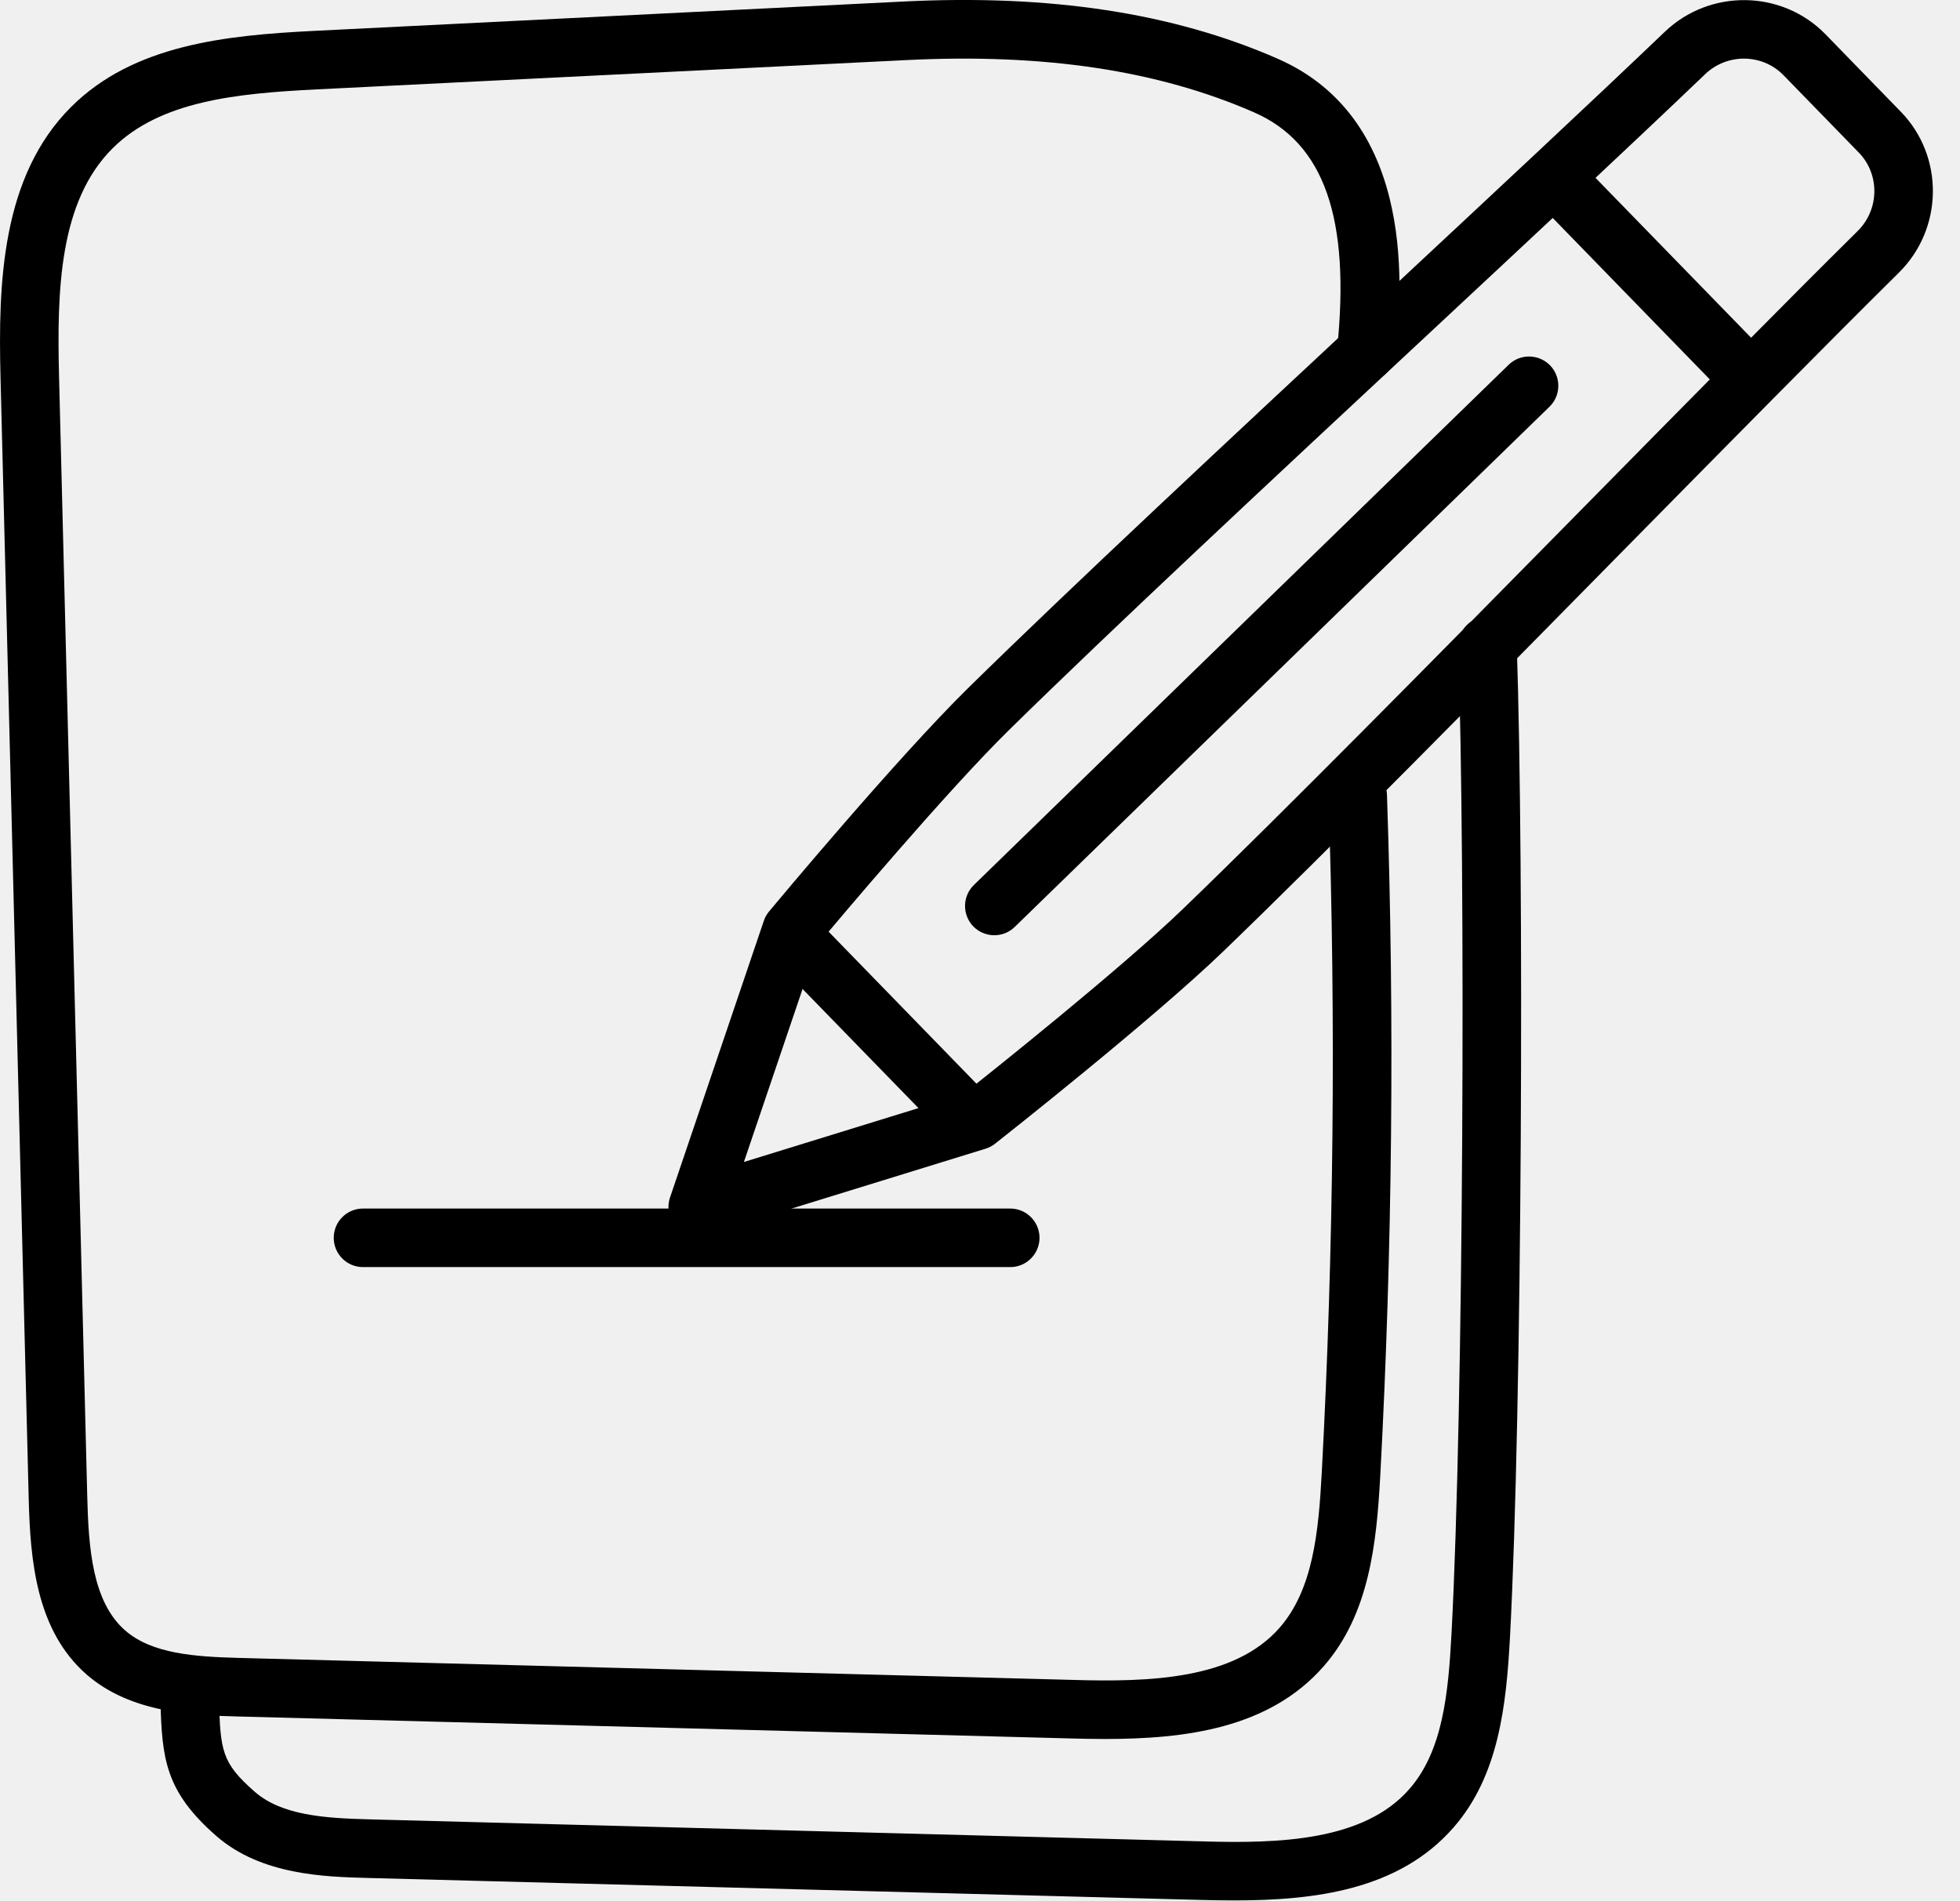
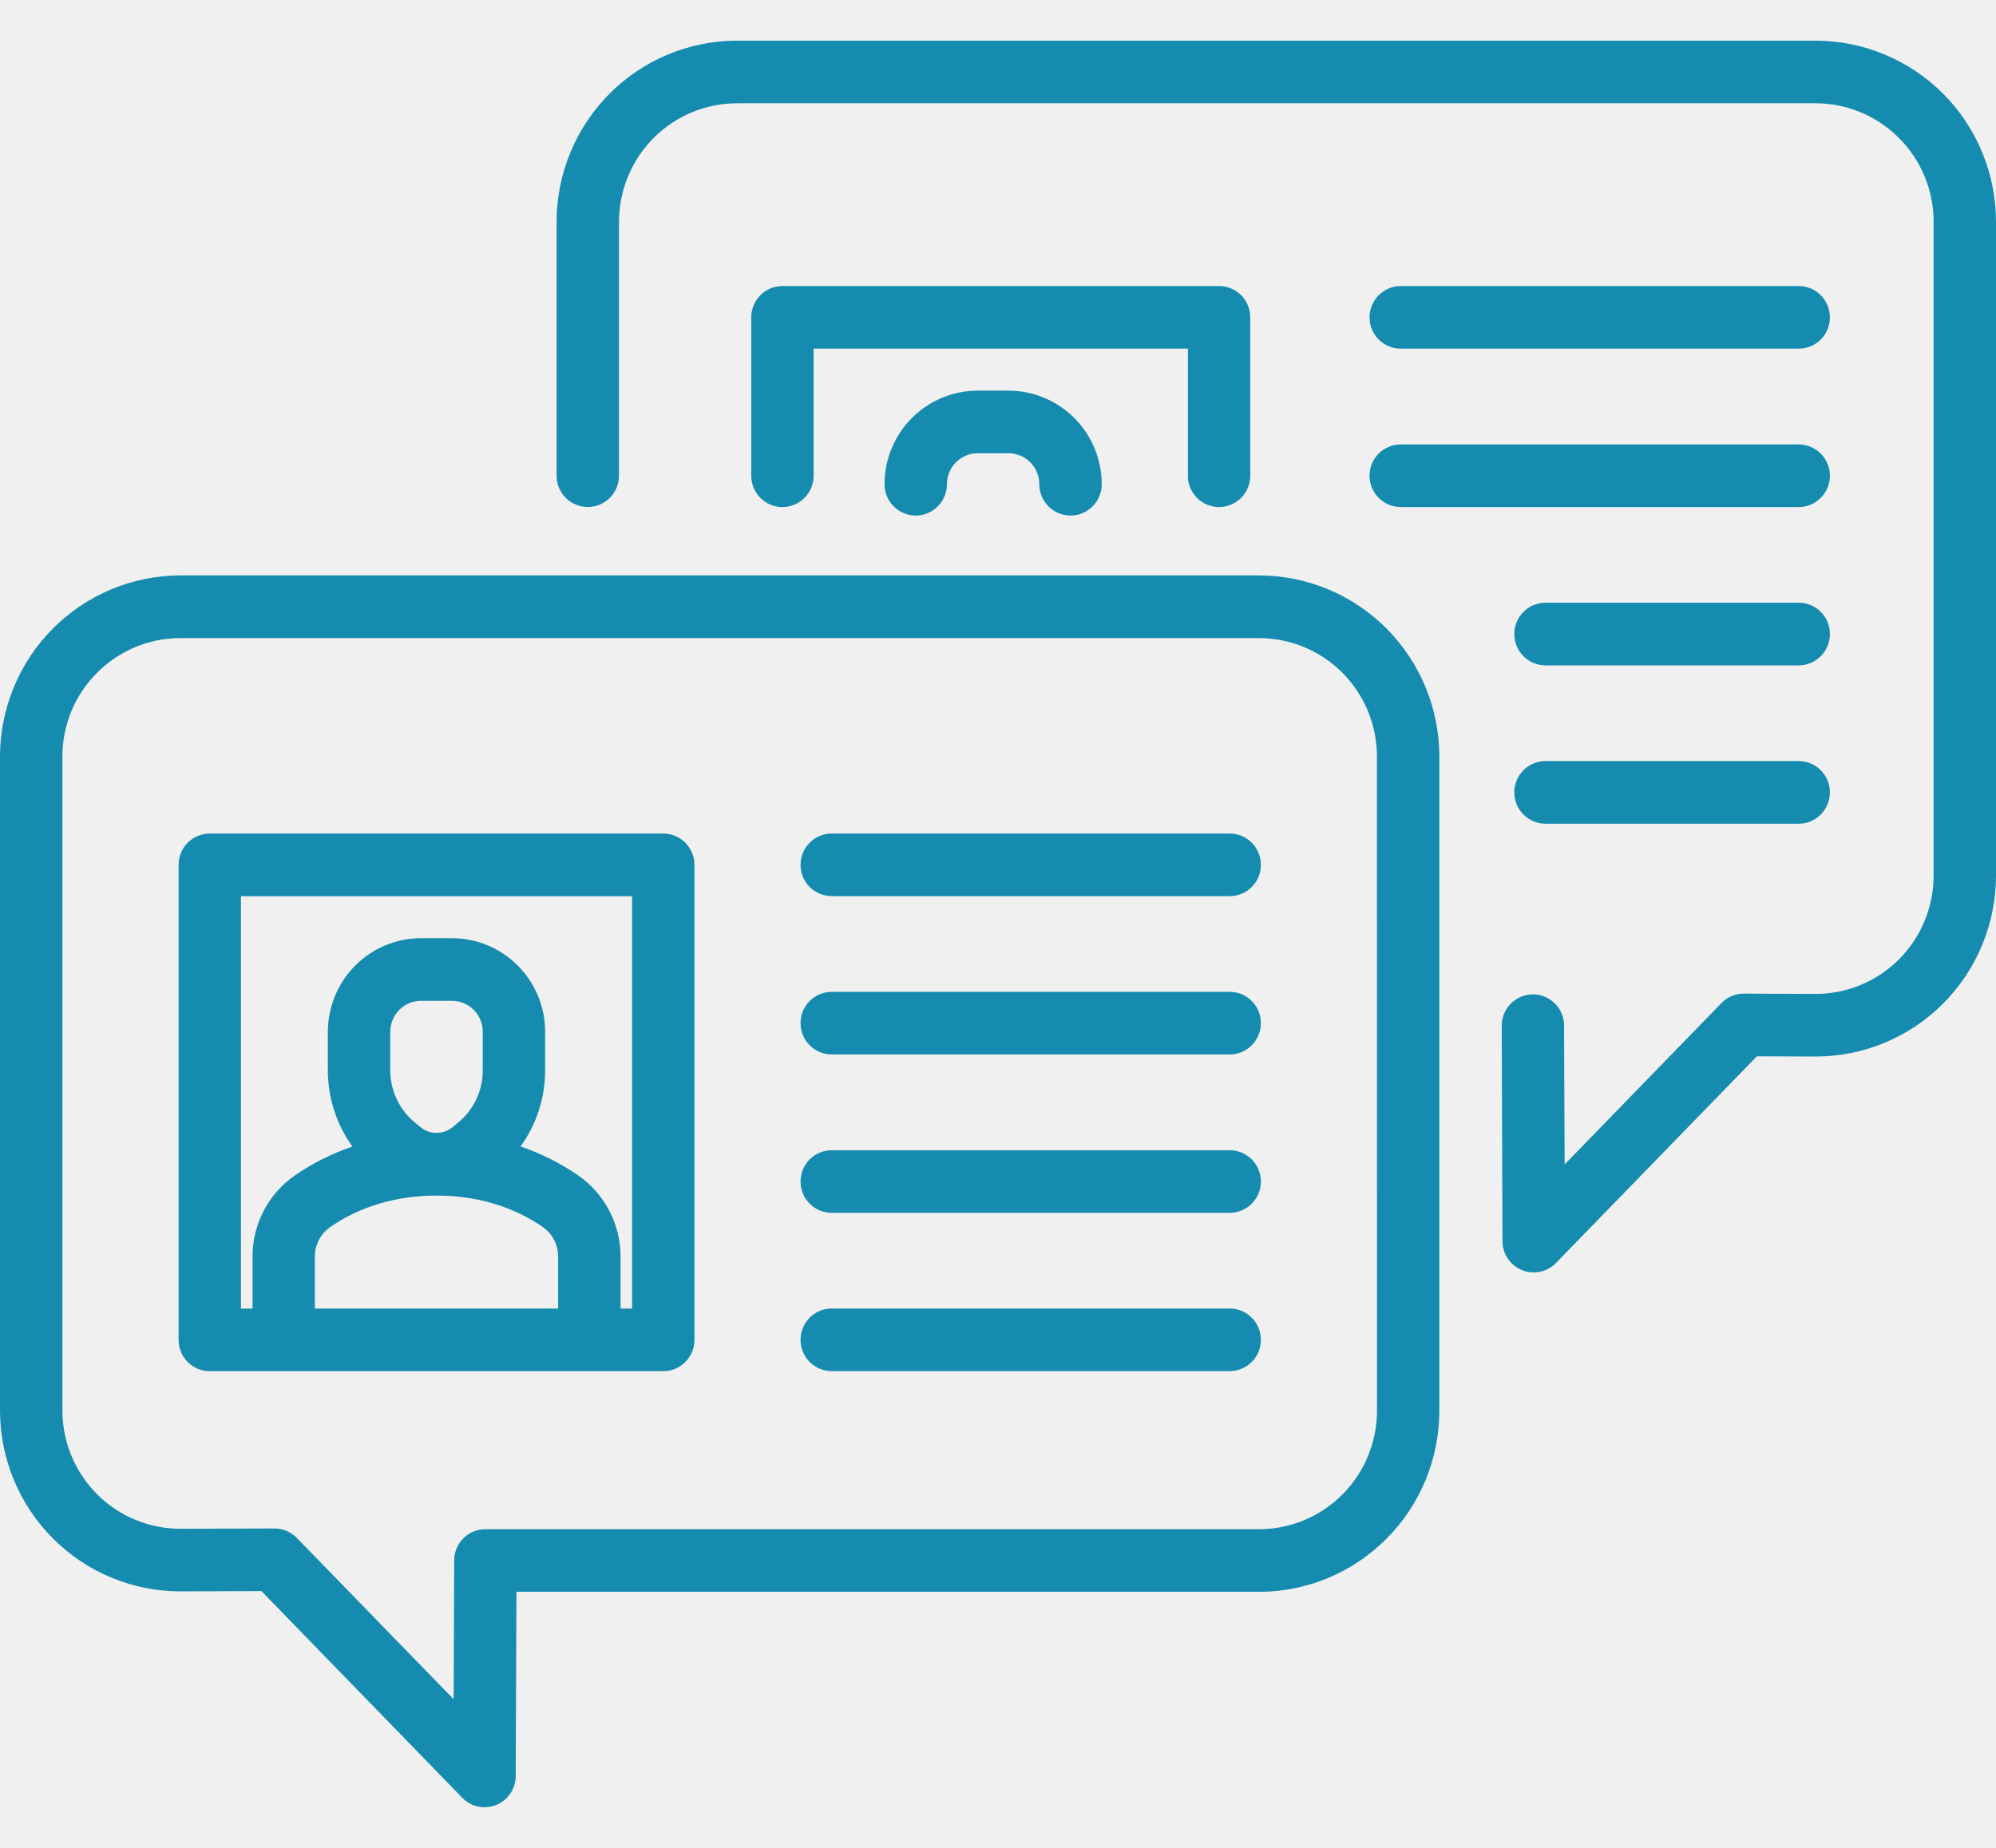
- <svg xmlns="http://www.w3.org/2000/svg" width="33" height="32" viewBox="0 0 33 32" fill="none">
-   <path d="M11.748 20.816C11.617 20.816 11.489 20.763 11.395 20.667C11.265 20.534 11.222 20.34 11.281 20.164L12.861 15.504C12.88 15.447 12.91 15.394 12.949 15.347C13.036 15.242 15.107 12.758 16.299 11.587C18.042 9.875 20.697 7.401 23.264 5.008C25.06 3.334 26.779 1.731 28.028 0.537C28.79 -0.193 30.004 -0.173 30.736 0.578L32.004 1.882V1.882C32.736 2.634 32.721 3.849 31.972 4.59C30.741 5.808 29.088 7.486 27.361 9.239C24.903 11.737 22.361 14.319 20.604 16.012C19.401 17.172 16.862 19.173 16.754 19.258C16.707 19.295 16.652 19.324 16.595 19.342L11.894 20.793C11.846 20.808 11.796 20.816 11.748 20.816L11.748 20.816ZM13.765 15.908L12.525 19.566L16.215 18.427C16.642 18.089 18.862 16.322 19.919 15.303C21.667 13.618 24.204 11.04 26.658 8.548C28.388 6.792 30.044 5.11 31.278 3.889C31.644 3.527 31.652 2.936 31.297 2.57L30.029 1.267C29.673 0.901 29.081 0.893 28.709 1.249C27.458 2.447 25.736 4.052 23.936 5.73C21.374 8.118 18.724 10.588 16.99 12.291C15.942 13.32 14.115 15.492 13.765 15.908L13.765 15.908Z" fill="black" />
-   <path d="M29.348 6.75C29.22 6.75 29.091 6.7 28.994 6.601L25.84 3.359C25.65 3.164 25.654 2.851 25.849 2.661C26.045 2.471 26.358 2.476 26.547 2.67L29.702 5.912C29.891 6.107 29.887 6.42 29.692 6.61C29.596 6.703 29.472 6.75 29.348 6.75Z" fill="black" />
-   <path d="M16.324 19.328C16.195 19.328 16.067 19.278 15.97 19.179L13.098 16.227C12.908 16.032 12.912 15.719 13.108 15.529C13.303 15.339 13.616 15.345 13.805 15.538L16.677 18.491C16.867 18.686 16.863 18.999 16.668 19.188C16.572 19.282 16.448 19.328 16.324 19.328Z" fill="black" />
-   <path d="M16.741 15.748C16.613 15.748 16.484 15.698 16.388 15.6C16.198 15.405 16.202 15.092 16.397 14.902L25.4 6.143C25.595 5.952 25.908 5.958 26.098 6.152C26.287 6.347 26.283 6.66 26.088 6.849L17.085 15.608C16.989 15.702 16.865 15.748 16.741 15.748Z" fill="black" />
-   <path d="M18.599 29.282C18.409 29.282 18.22 29.278 18.034 29.273L4.004 28.903C3.291 28.884 2.213 28.856 1.458 28.196C0.608 27.453 0.509 26.273 0.483 25.224L0.009 6.359C-0.032 4.767 0.024 2.97 1.199 1.799C2.248 0.754 3.793 0.595 5.286 0.52L15.207 0.026C17.679 -0.098 19.744 0.216 21.506 0.986C23.899 2.031 23.594 5.001 23.494 5.977C23.466 6.248 23.217 6.448 22.953 6.417C22.682 6.39 22.485 6.147 22.513 5.876C22.739 3.673 22.294 2.406 21.112 1.891C19.492 1.183 17.576 0.896 15.256 1.012L5.334 1.505C3.979 1.573 2.696 1.7 1.895 2.498C0.997 3.393 0.958 4.884 0.994 6.335L1.469 25.2C1.491 26.077 1.558 26.974 2.107 27.454C2.557 27.847 3.273 27.897 4.029 27.917L18.06 28.287C19.344 28.325 20.779 28.284 21.545 27.408C22.105 26.766 22.2 25.808 22.254 24.799C22.456 21.023 22.494 17.193 22.367 13.415C22.358 13.143 22.571 12.915 22.843 12.905C23.111 12.902 23.343 13.109 23.352 13.381C23.481 17.188 23.443 21.047 23.239 24.852C23.177 25.992 23.054 27.179 22.288 28.056C21.369 29.108 19.951 29.282 18.598 29.282L18.599 29.282Z" fill="black" />
-   <path d="M20.783 32C20.593 32 20.404 31.997 20.218 31.992L6.188 31.622C5.475 31.603 4.397 31.575 3.642 30.915C2.779 30.16 2.726 29.611 2.701 28.626C2.694 28.354 2.909 28.128 3.182 28.121C3.442 28.097 3.68 28.329 3.687 28.602C3.709 29.482 3.733 29.684 4.291 30.172C4.741 30.565 5.457 30.616 6.213 30.635L20.244 31.006C21.528 31.044 22.963 31.003 23.729 30.125C24.289 29.485 24.384 28.527 24.438 27.518C24.643 23.69 24.677 14.618 24.551 10.892C24.542 10.619 24.755 10.392 25.027 10.382C25.303 10.379 25.527 10.586 25.537 10.858C25.663 14.602 25.629 23.721 25.423 27.57C25.361 28.711 25.237 29.898 24.472 30.773C23.553 31.826 22.135 32 20.783 32L20.783 32Z" fill="black" />
-   <path d="M17.009 21.336H6.112C5.839 21.336 5.619 21.115 5.619 20.843C5.619 20.57 5.84 20.35 6.112 20.35H17.009C17.281 20.35 17.502 20.571 17.502 20.843C17.502 21.115 17.281 21.336 17.009 21.336Z" fill="black" />
+ <svg xmlns="http://www.w3.org/2000/svg" width="27" height="25" viewBox="0 0 27 25" fill="none">
+   <mask id="mask0_915_146" style="mask-type:luminance" maskUnits="userSpaceOnUse" x="0" y="7" width="20" height="18">
+     <path d="M0 7.765H19.503V24.5H0V7.765Z" fill="white" />
+   </mask>
+   <g mask="url(#mask0_915_146)">
+     <path d="M17.031 7.785H2.439C1.793 7.786 1.173 8.044 0.715 8.504C0.258 8.963 0.001 9.586 0 10.235V19.081C0 19.732 0.258 20.355 0.717 20.815C1.176 21.275 1.799 21.532 2.447 21.53L3.536 21.526L6.253 24.322H6.253C6.372 24.446 6.554 24.484 6.713 24.419C6.872 24.355 6.976 24.2 6.976 24.028L6.986 21.536H17.031C17.678 21.536 18.298 21.277 18.755 20.818C19.212 20.359 19.47 19.736 19.47 19.087V10.235C19.47 9.585 19.212 8.963 18.755 8.503C18.298 8.044 17.678 7.786 17.031 7.785L17.031 7.785ZM18.627 19.087H18.627C18.626 19.512 18.458 19.919 18.159 20.22C17.859 20.52 17.454 20.689 17.031 20.689H6.565C6.333 20.689 6.144 20.878 6.144 21.111L6.137 22.99L4.015 20.807C3.936 20.725 3.827 20.679 3.713 20.679H3.712L2.444 20.683H2.439C2.016 20.683 1.61 20.514 1.311 20.214C1.012 19.913 0.844 19.506 0.844 19.081V10.235C0.844 9.81 1.012 9.403 1.312 9.103C1.611 8.802 2.016 8.633 2.439 8.633H17.031C17.454 8.633 17.859 8.802 18.159 9.102C18.458 9.403 18.626 9.81 18.626 10.235L18.627 19.087Z" fill="#148BAF" />
+   </g>
+   <mask id="mask1_915_146" style="mask-type:luminance" maskUnits="userSpaceOnUse" x="7" y="0" width="20" height="18">
+     <path d="M7.498 0.5H27V17.235H7.498V0.5Z" fill="white" />
+   </mask>
+   <g mask="url(#mask1_915_146)">
+     <path d="M24.56 0.55H9.969C9.322 0.551 8.702 0.809 8.245 1.268C7.787 1.727 7.53 2.35 7.529 2.999V6.436C7.529 6.67 7.718 6.859 7.951 6.859C8.184 6.859 8.373 6.67 8.373 6.436V2.999C8.374 2.575 8.542 2.167 8.841 1.867C9.14 1.567 9.546 1.398 9.969 1.397H24.56C24.983 1.398 25.389 1.567 25.688 1.867C25.987 2.167 26.156 2.575 26.156 2.999V11.845C26.156 12.271 25.988 12.679 25.687 12.98C25.387 13.28 24.98 13.448 24.556 13.447L23.59 13.443V13.443C23.475 13.442 23.366 13.488 23.286 13.571L21.165 15.754L21.157 13.876H21.158C21.157 13.642 20.968 13.453 20.736 13.453H20.734H20.734C20.622 13.454 20.515 13.499 20.436 13.579C20.357 13.658 20.314 13.766 20.314 13.879L20.324 16.793C20.325 16.965 20.429 17.119 20.588 17.184C20.747 17.248 20.929 17.21 21.048 17.087L23.765 14.291L24.553 14.294H24.56C25.207 14.294 25.828 14.036 26.285 13.577C26.743 13.117 27 12.494 27 11.845V2.999C26.999 2.35 26.742 1.727 26.285 1.268C25.827 0.809 25.207 0.551 24.56 0.55L24.56 0.55Z" fill="#148BAF" />
+   </g>
+   <path d="M18.948 6.86H24.331C24.564 6.86 24.753 6.67 24.753 6.436C24.753 6.202 24.564 6.013 24.331 6.013H18.948C18.715 6.013 18.526 6.202 18.526 6.436C18.526 6.67 18.715 6.86 18.948 6.86Z" fill="#148BAF" />
+   <path d="M24.331 8.154H20.906C20.673 8.154 20.484 8.344 20.484 8.578C20.484 8.812 20.673 9.002 20.906 9.002H24.331C24.564 9.002 24.753 8.812 24.753 8.578C24.753 8.344 24.564 8.154 24.331 8.154Z" fill="#148BAF" />
+   <path d="M18.948 4.717H24.331C24.564 4.717 24.753 4.528 24.753 4.294C24.753 4.06 24.564 3.87 24.331 3.87H18.948C18.715 3.87 18.526 4.06 18.526 4.294C18.526 4.528 18.715 4.717 18.948 4.717Z" fill="#148BAF" />
+   <path d="M24.331 10.297H20.906C20.673 10.297 20.484 10.486 20.484 10.72C20.484 10.954 20.673 11.144 20.906 11.144H24.331C24.564 11.144 24.753 10.954 24.753 10.72C24.753 10.486 24.564 10.297 24.331 10.297Z" fill="#148BAF" />
+   <path d="M16.634 13.419H11.251C11.018 13.419 10.829 13.608 10.829 13.842C10.829 14.076 11.018 14.266 11.251 14.266H16.634C16.867 14.266 17.056 14.076 17.056 13.842C17.056 13.608 16.867 13.419 16.634 13.419Z" fill="#148BAF" />
+   <path d="M16.634 15.562H11.251C11.018 15.562 10.829 15.751 10.829 15.985C10.829 16.219 11.018 16.409 11.251 16.409H16.634C16.867 16.409 17.056 16.219 17.056 15.985C17.056 15.751 16.867 15.562 16.634 15.562Z" fill="#148BAF" />
+   <path d="M16.634 11.277H11.251C11.018 11.277 10.829 11.467 10.829 11.701C10.829 11.935 11.018 12.124 11.251 12.124H16.634C16.867 12.124 17.056 11.935 17.056 11.701C17.056 11.467 16.867 11.277 16.634 11.277Z" fill="#148BAF" />
+   <path d="M16.634 17.703H11.251C11.018 17.703 10.829 17.893 10.829 18.127C10.829 18.361 11.018 18.55 11.251 18.55H16.634C16.867 18.55 17.056 18.361 17.056 18.127C17.056 17.893 16.867 17.703 16.634 17.703Z" fill="#148BAF" />
+   <path d="M8.972 11.277H2.837C2.604 11.277 2.416 11.467 2.416 11.701V18.128C2.416 18.24 2.46 18.348 2.539 18.427C2.618 18.507 2.725 18.551 2.837 18.551H8.972C9.084 18.551 9.191 18.507 9.27 18.427C9.349 18.348 9.394 18.24 9.394 18.128V11.701C9.394 11.588 9.349 11.481 9.27 11.401C9.191 11.322 9.084 11.277 8.972 11.277ZM6.53 14.48C6.531 14.755 6.408 15.015 6.197 15.188L6.122 15.25C5.996 15.353 5.814 15.353 5.688 15.25L5.613 15.188C5.402 15.015 5.279 14.755 5.279 14.48V13.959C5.28 13.727 5.466 13.54 5.696 13.54H6.113C6.343 13.54 6.53 13.727 6.53 13.959L6.53 14.48ZM5.905 16.175C6.586 16.175 7.062 16.406 7.341 16.6H7.342C7.472 16.691 7.55 16.84 7.55 16.999V17.704L4.259 17.703V16.999C4.259 16.84 4.337 16.691 4.468 16.6C4.747 16.406 5.224 16.175 5.905 16.175ZM8.55 17.704H8.394V16.998C8.394 16.561 8.179 16.151 7.821 15.902C7.58 15.737 7.318 15.605 7.042 15.511C7.258 15.211 7.374 14.85 7.374 14.48V13.959C7.374 13.623 7.241 13.301 7.004 13.064C6.768 12.826 6.447 12.693 6.113 12.693H5.696C5.362 12.693 5.041 12.826 4.805 13.064C4.569 13.301 4.436 13.623 4.435 13.959V14.48V14.48C4.435 14.851 4.551 15.211 4.767 15.512C4.491 15.605 4.229 15.737 3.989 15.903C3.63 16.151 3.416 16.561 3.416 16.998V17.704L3.259 17.704V12.125H8.55L8.55 17.704Z" fill="#148BAF" />
+   <path d="M13.226 5.285C12.891 5.285 12.571 5.419 12.335 5.656C12.098 5.894 11.965 6.215 11.965 6.551C11.965 6.785 12.154 6.975 12.387 6.975C12.62 6.975 12.809 6.785 12.809 6.551C12.809 6.32 12.995 6.132 13.226 6.132H13.642C13.872 6.132 14.059 6.32 14.059 6.551C14.059 6.785 14.248 6.975 14.481 6.975C14.714 6.975 14.903 6.785 14.903 6.551C14.902 6.215 14.77 5.894 14.533 5.656C14.297 5.419 13.976 5.285 13.642 5.285H13.226Z" fill="#148BAF" />
+   <path d="M16.49 6.86C16.602 6.86 16.709 6.815 16.789 6.736C16.868 6.656 16.912 6.548 16.912 6.436V4.294C16.912 4.181 16.868 4.074 16.789 3.994C16.709 3.915 16.602 3.87 16.49 3.87H10.584C10.351 3.87 10.162 4.06 10.162 4.294V6.436C10.162 6.67 10.351 6.86 10.584 6.86C10.817 6.86 11.006 6.67 11.006 6.436V4.717H16.069V6.436H16.068C16.068 6.548 16.113 6.656 16.192 6.736C16.271 6.815 16.378 6.86 16.49 6.86H16.49Z" fill="#148BAF" />
</svg>
